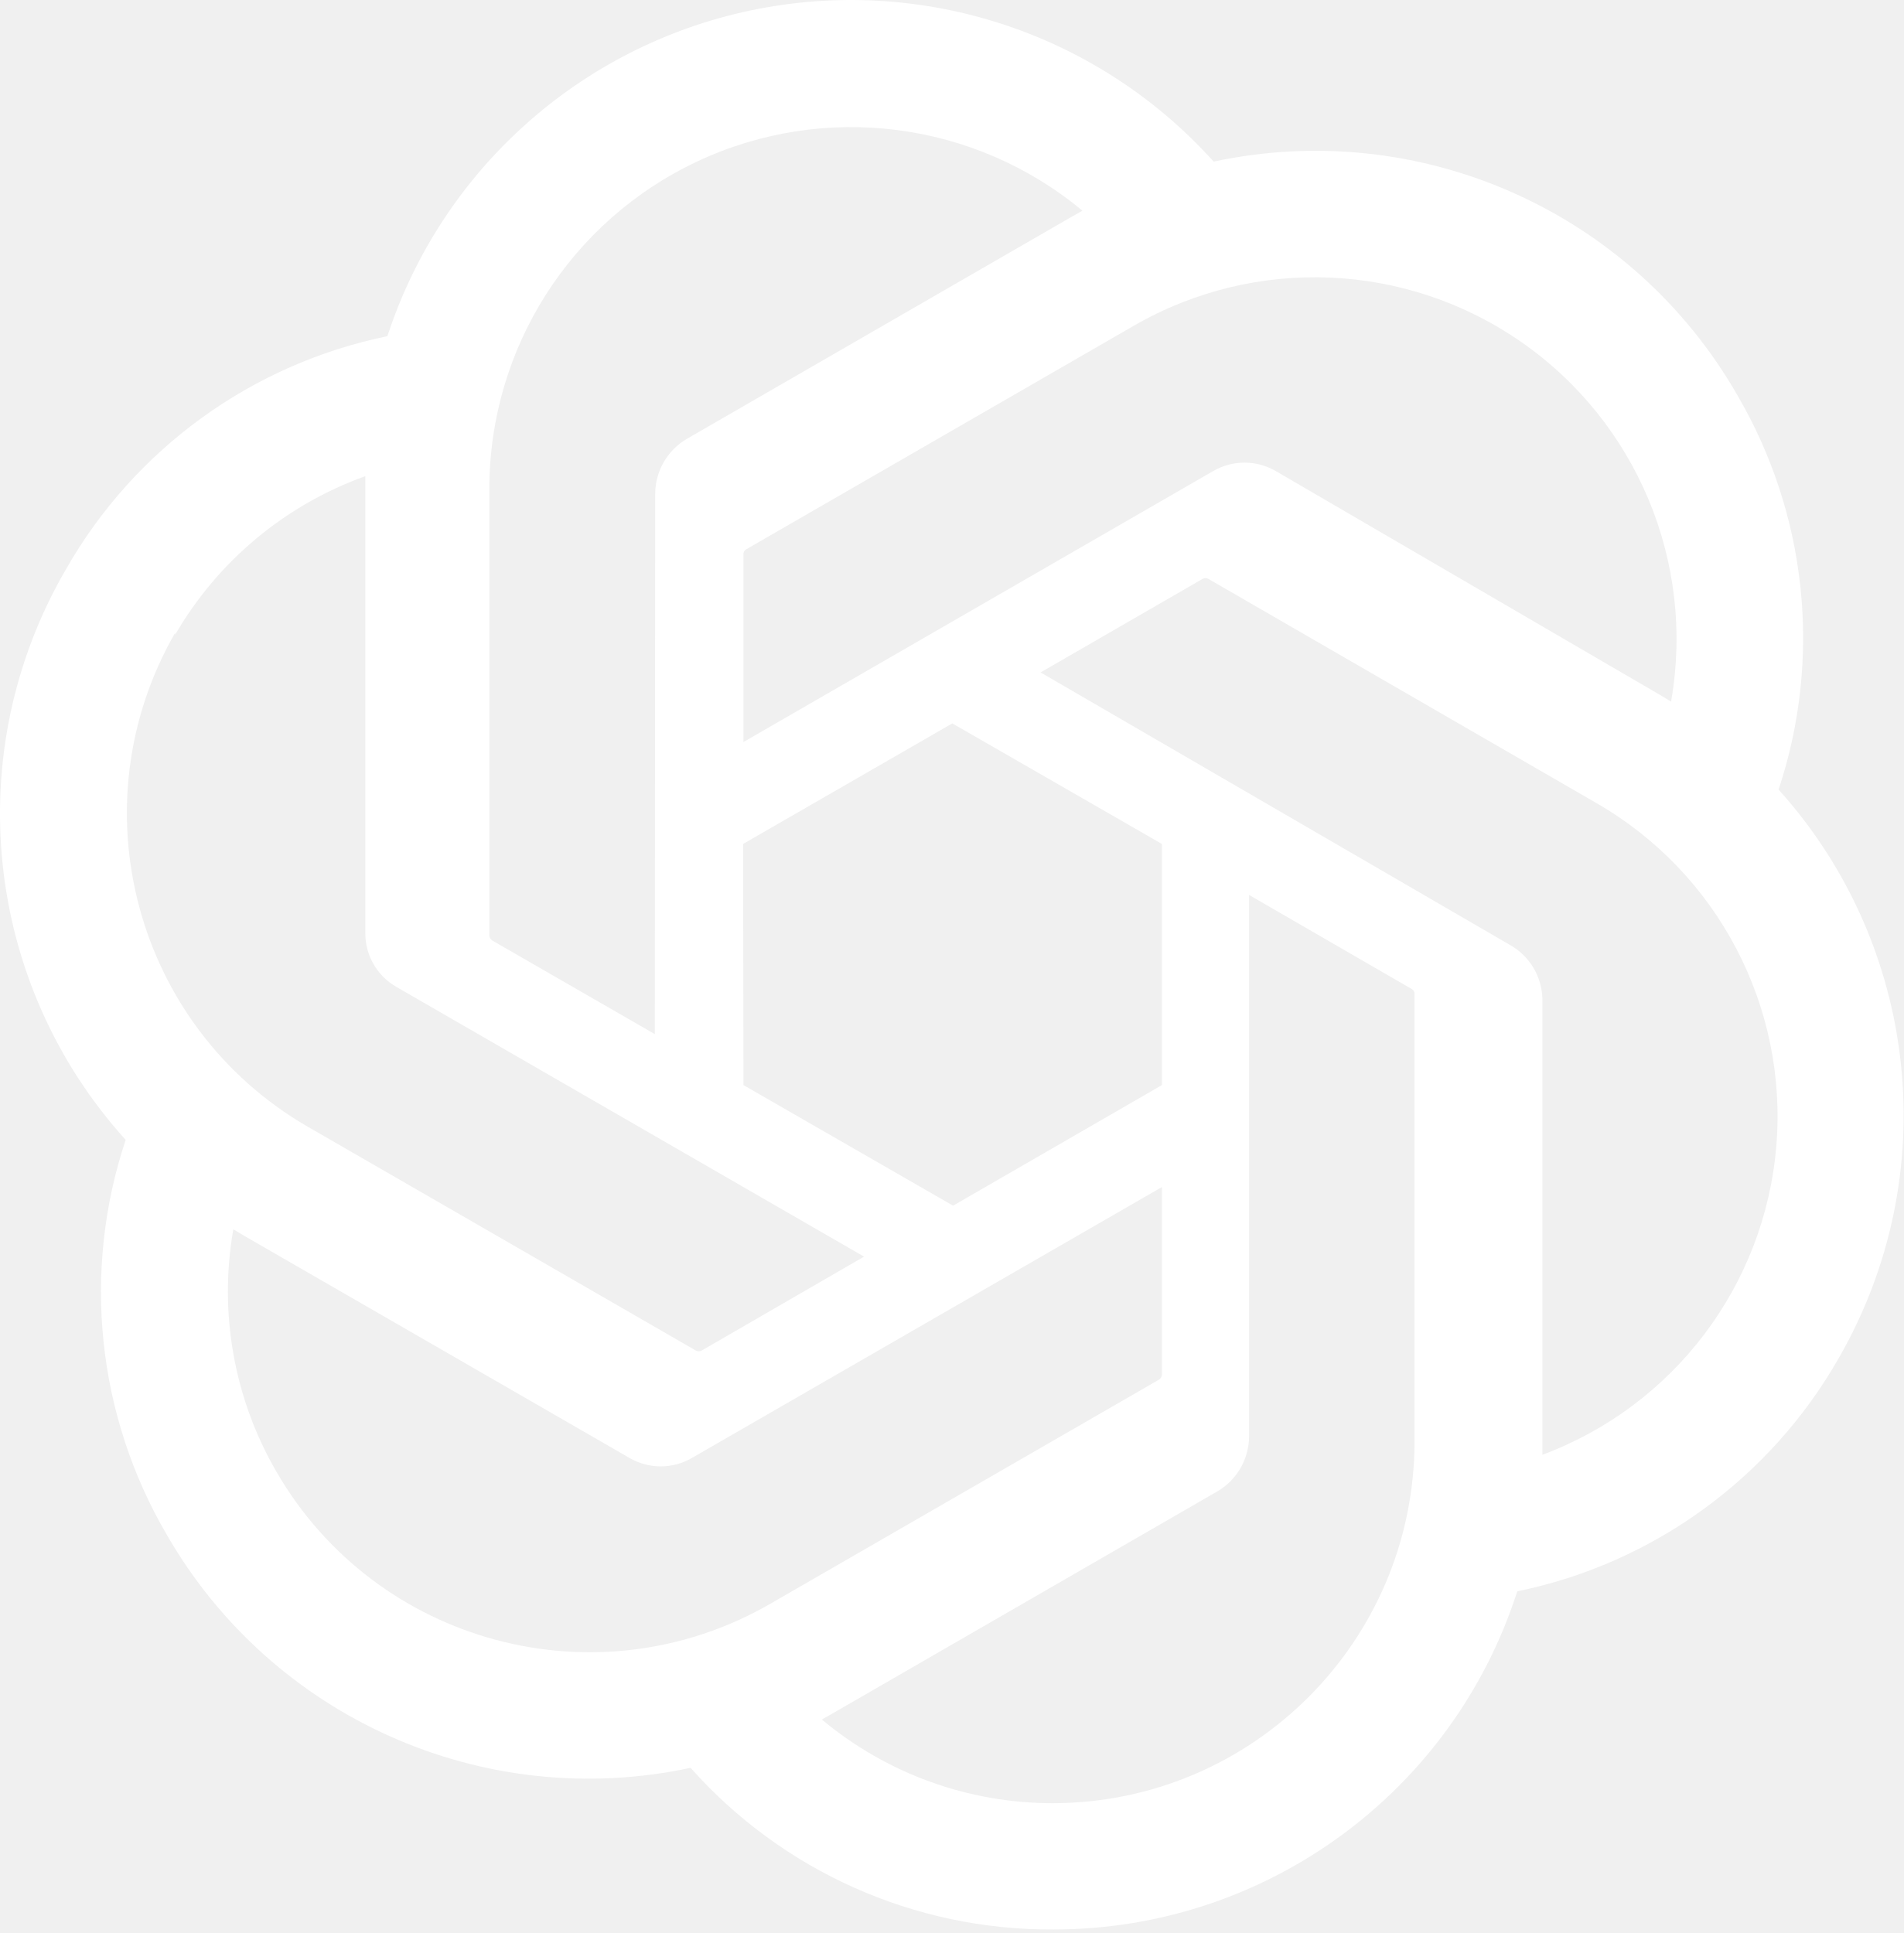
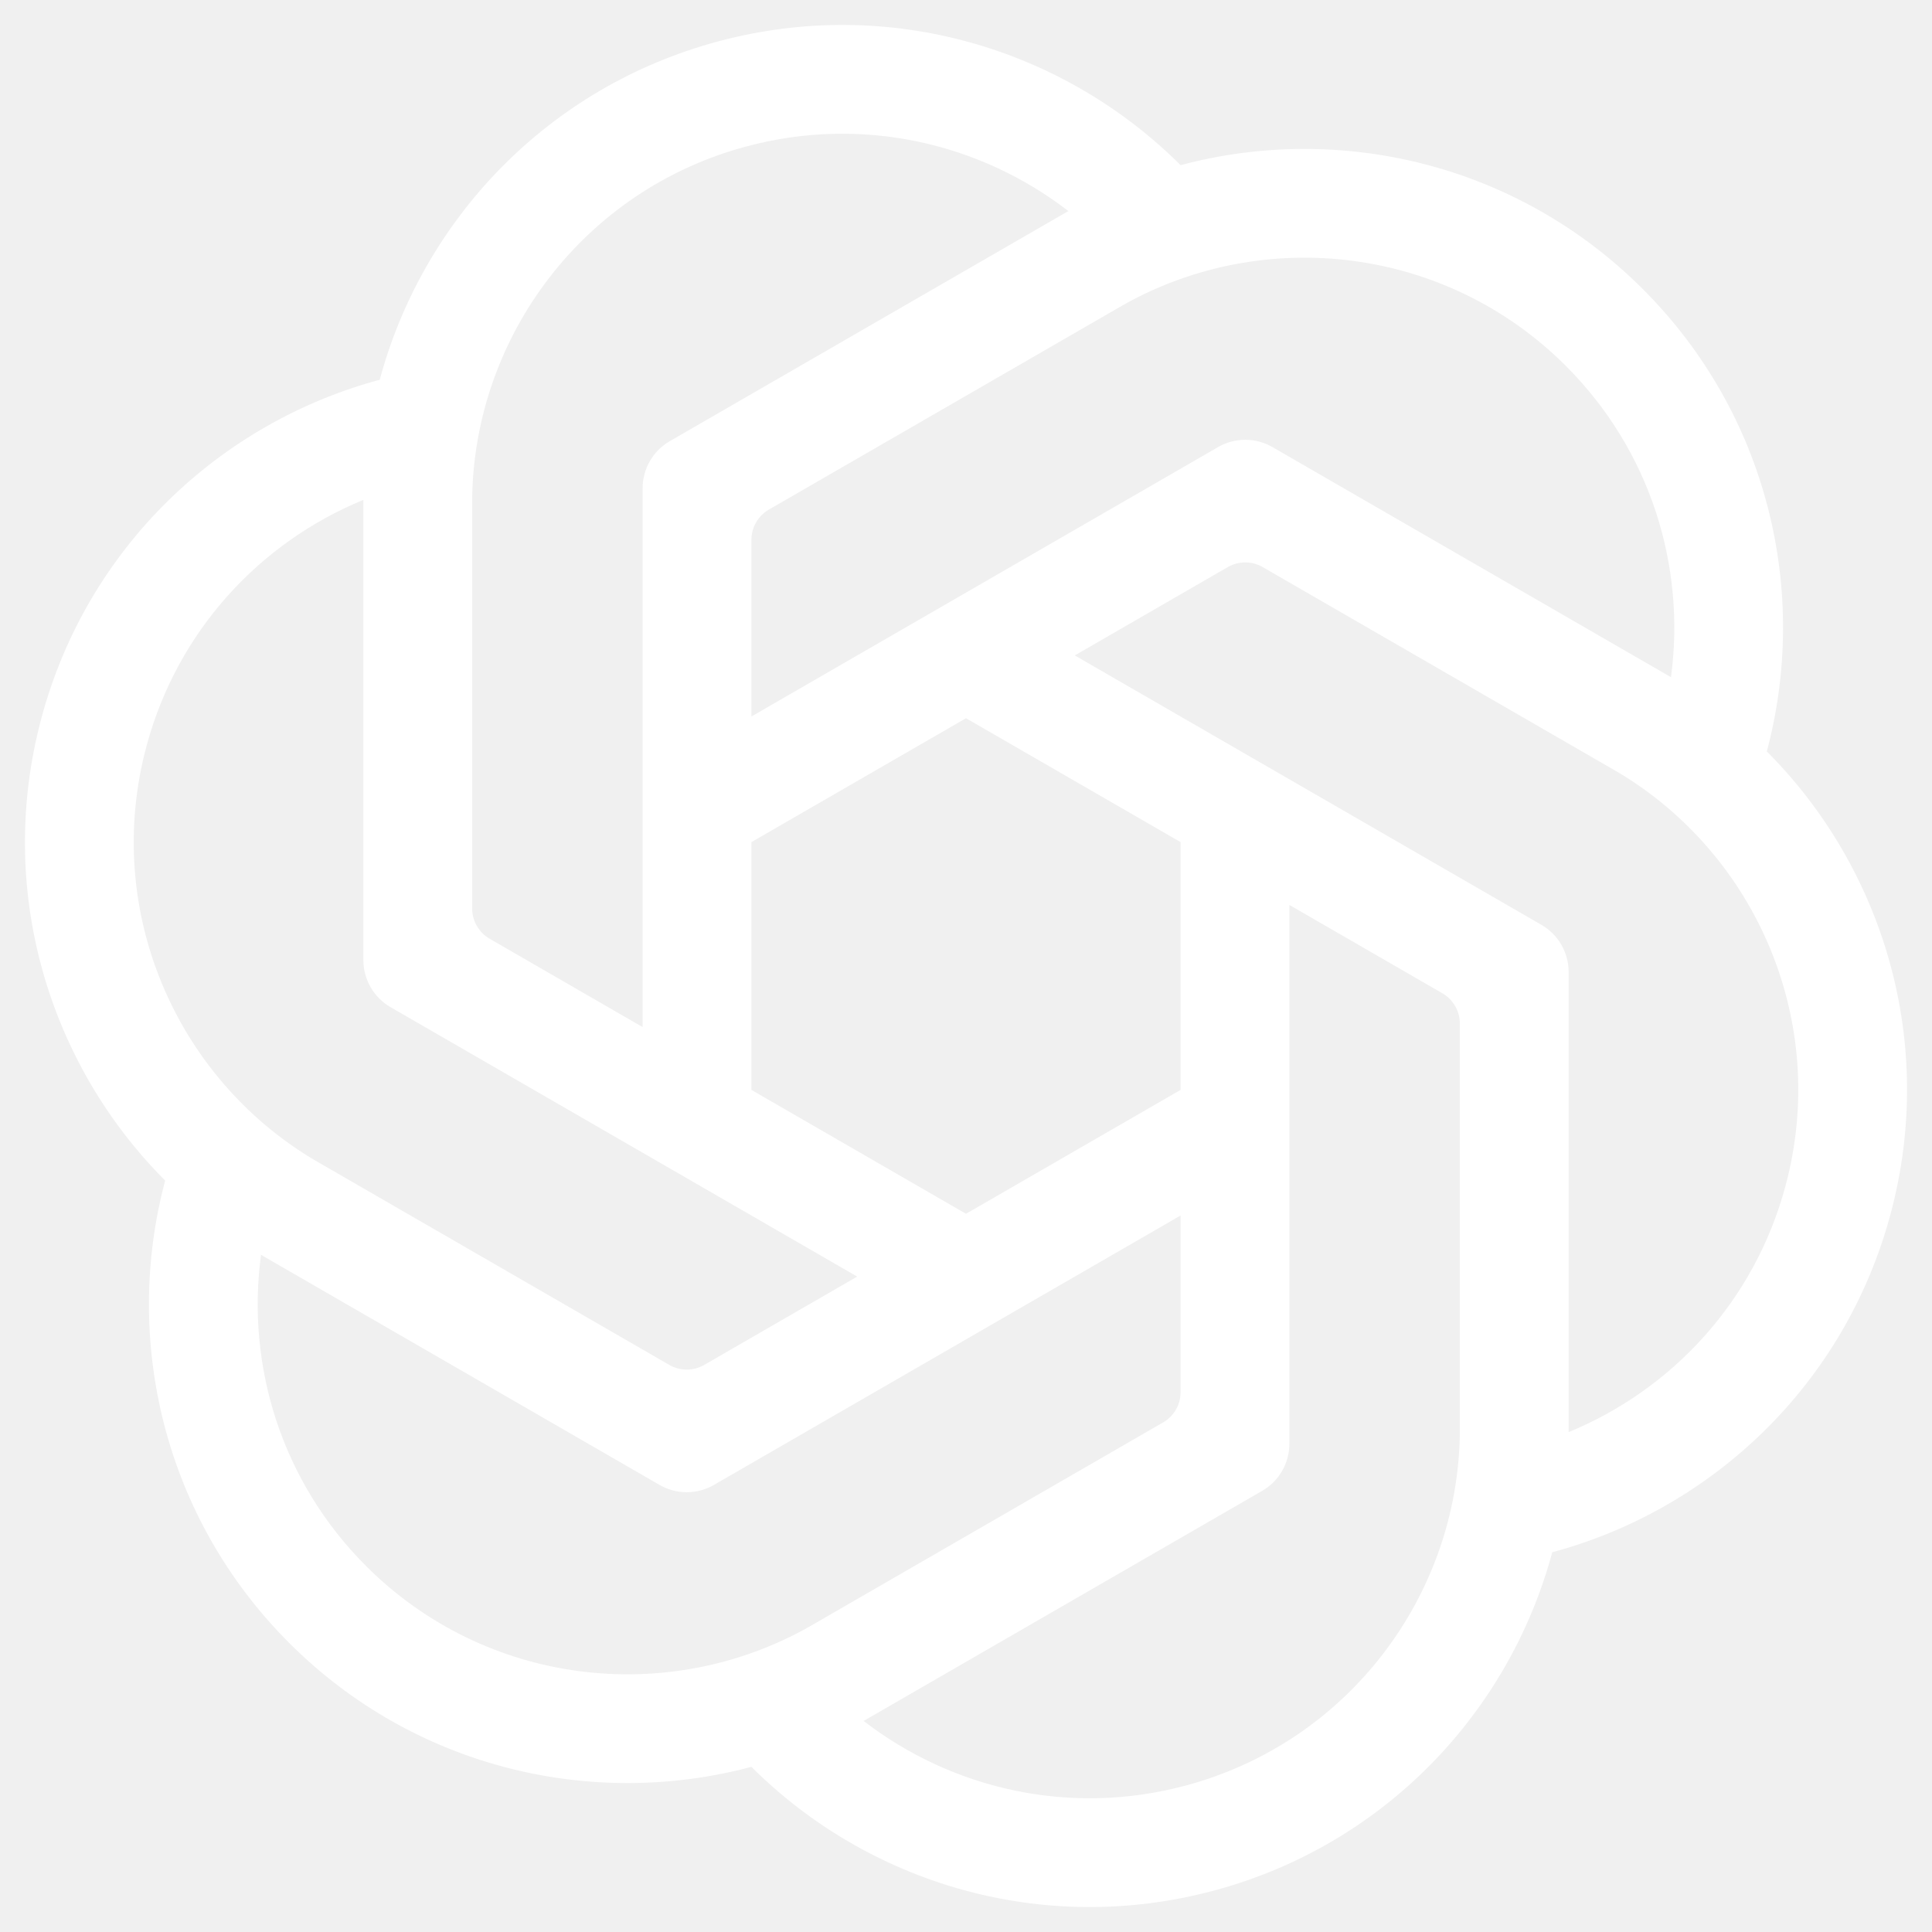
- <svg xmlns="http://www.w3.org/2000/svg" width="256" height="260" preserveAspectRatio="xMidYMid" viewBox="0 0 256 260">
-   <path fill="#fff" d="M239.184 106.203a64.716 64.716 0 0 0-5.576-53.103C219.452 28.459 191 15.784 163.213 21.74A65.586 65.586 0 0 0 52.096 45.22a64.716 64.716 0 0 0-43.23 31.36c-14.31 24.602-11.061 55.634 8.033 76.74a64.665 64.665 0 0 0 5.525 53.102c14.174 24.65 42.644 37.324 70.446 31.36a64.72 64.72 0 0 0 48.754 21.744c28.481.025 53.714-18.361 62.414-45.481a64.767 64.767 0 0 0 43.229-31.36c14.137-24.558 10.875-55.423-8.083-76.483Zm-97.56 136.338a48.397 48.397 0 0 1-31.105-11.255l1.535-.87 51.67-29.825a8.595 8.595 0 0 0 4.247-7.367v-72.85l21.845 12.636c.218.111.37.32.409.563v60.367c-.056 26.818-21.783 48.545-48.601 48.601Zm-104.466-44.61a48.345 48.345 0 0 1-5.781-32.589l1.534.921 51.722 29.826a8.339 8.339 0 0 0 8.441 0l63.181-36.425v25.221a.87.87 0 0 1-.358.665l-52.335 30.184c-23.257 13.398-52.97 5.431-66.404-17.803ZM23.549 85.38a48.499 48.499 0 0 1 25.58-21.333v61.39a8.288 8.288 0 0 0 4.195 7.316l62.874 36.272-21.845 12.636a.819.819 0 0 1-.767 0L41.353 151.53c-23.211-13.454-31.171-43.144-17.804-66.405v.256Zm179.466 41.695-63.08-36.63L161.73 77.86a.819.819 0 0 1 .768 0l52.233 30.184a48.6 48.6 0 0 1-7.316 87.635v-61.391a8.544 8.544 0 0 0-4.4-7.213Zm21.742-32.69-1.535-.922-51.619-30.081a8.39 8.39 0 0 0-8.492 0L99.98 99.808V74.587a.716.716 0 0 1 .307-.665l52.233-30.133a48.652 48.652 0 0 1 72.236 50.391v.205ZM88.061 139.097l-21.845-12.585a.87.87 0 0 1-.41-.614V65.685a48.652 48.652 0 0 1 79.757-37.346l-1.535.87-51.67 29.825a8.595 8.595 0 0 0-4.246 7.367l-.051 72.697Zm11.868-25.58 28.138-16.217 28.188 16.218v32.434l-28.086 16.218-28.188-16.218-.052-32.434Z" />
+ <svg xmlns="http://www.w3.org/2000/svg" width="256" height="256" preserveAspectRatio="xMidYMid" viewBox="100 100 411 411">
+   <path fill="#fff" fill-rule="evenodd" clip-rule="evenodd" d="M252.794 108.802C289.191 99.048 326.265 110.305 351.148 135.135C385.113 126.072 422.85 134.862 449.492 161.505C476.136 188.149 484.925 225.888 475.862 259.85V259.854C500.696 284.735 511.95 321.81 502.198 358.207C492.447 394.602 464.161 421.084 430.215 430.217C421.083 464.162 394.603 492.448 358.206 502.199C321.812 511.951 284.734 500.693 259.852 475.864C225.887 484.927 188.15 476.137 161.507 449.495C134.864 422.851 126.073 385.111 135.136 351.149C110.304 326.266 99.05 289.192 108.801 252.795C118.552 216.4 146.84 189.918 180.784 180.785C189.917 146.841 216.396 118.553 252.794 108.802ZM374.292 407.145C374.292 411.271 372.092 415.086 368.517 417.148L283.723 466.102C302.487 480.585 327.555 486.459 352.217 479.852C386.997 470.532 410.068 439.312 410.555 405.006V317.717C410.555 315.08 409.125 312.621 406.843 311.303L374.292 292.509V407.145ZM251.868 415.897C248.296 417.959 243.893 417.959 240.317 415.897L155.526 366.942C152.366 390.436 159.811 415.08 177.866 433.136H177.863C203.325 458.594 241.896 462.962 271.85 446.232L347.449 402.586C349.735 401.268 351.148 398.8 351.148 396.163V358.579L251.868 415.897ZM368.602 220.628C366.319 219.309 363.474 219.318 361.191 220.637L328.641 239.431L427.921 296.749C431.496 298.811 433.697 302.627 433.697 306.752V404.661C455.622 395.654 473.244 376.881 479.851 352.218C489.169 317.442 473.668 281.85 444.201 264.274L368.602 220.628ZM177.303 206.34C155.377 215.348 137.756 234.122 131.148 258.783C121.832 293.561 137.331 329.153 166.799 346.727L242.398 390.373C244.68 391.692 247.525 391.684 249.807 390.366L282.357 371.572L183.078 314.253C179.504 312.189 177.303 308.375 177.303 304.251V206.34ZM259.849 279.145V331.858L305.5 358.213L351.15 331.858V279.145L305.5 252.789L259.849 279.145ZM327.276 144.9C308.512 130.418 283.445 124.543 258.782 131.15C224.002 140.471 200.931 171.691 200.445 205.995V293.286C200.445 295.923 201.875 298.381 204.158 299.7L236.707 318.493V203.856C236.707 199.731 238.909 195.916 242.483 193.853L327.276 144.9ZM433.137 177.867C407.675 152.407 369.103 148.038 339.149 164.769L263.55 208.415C261.265 209.734 259.852 212.202 259.852 214.838V252.423L359.132 195.105C362.703 193.041 367.108 193.041 370.682 195.105L455.473 244.06C458.635 220.567 451.189 195.922 433.135 177.867H433.137Z" />
</svg>
